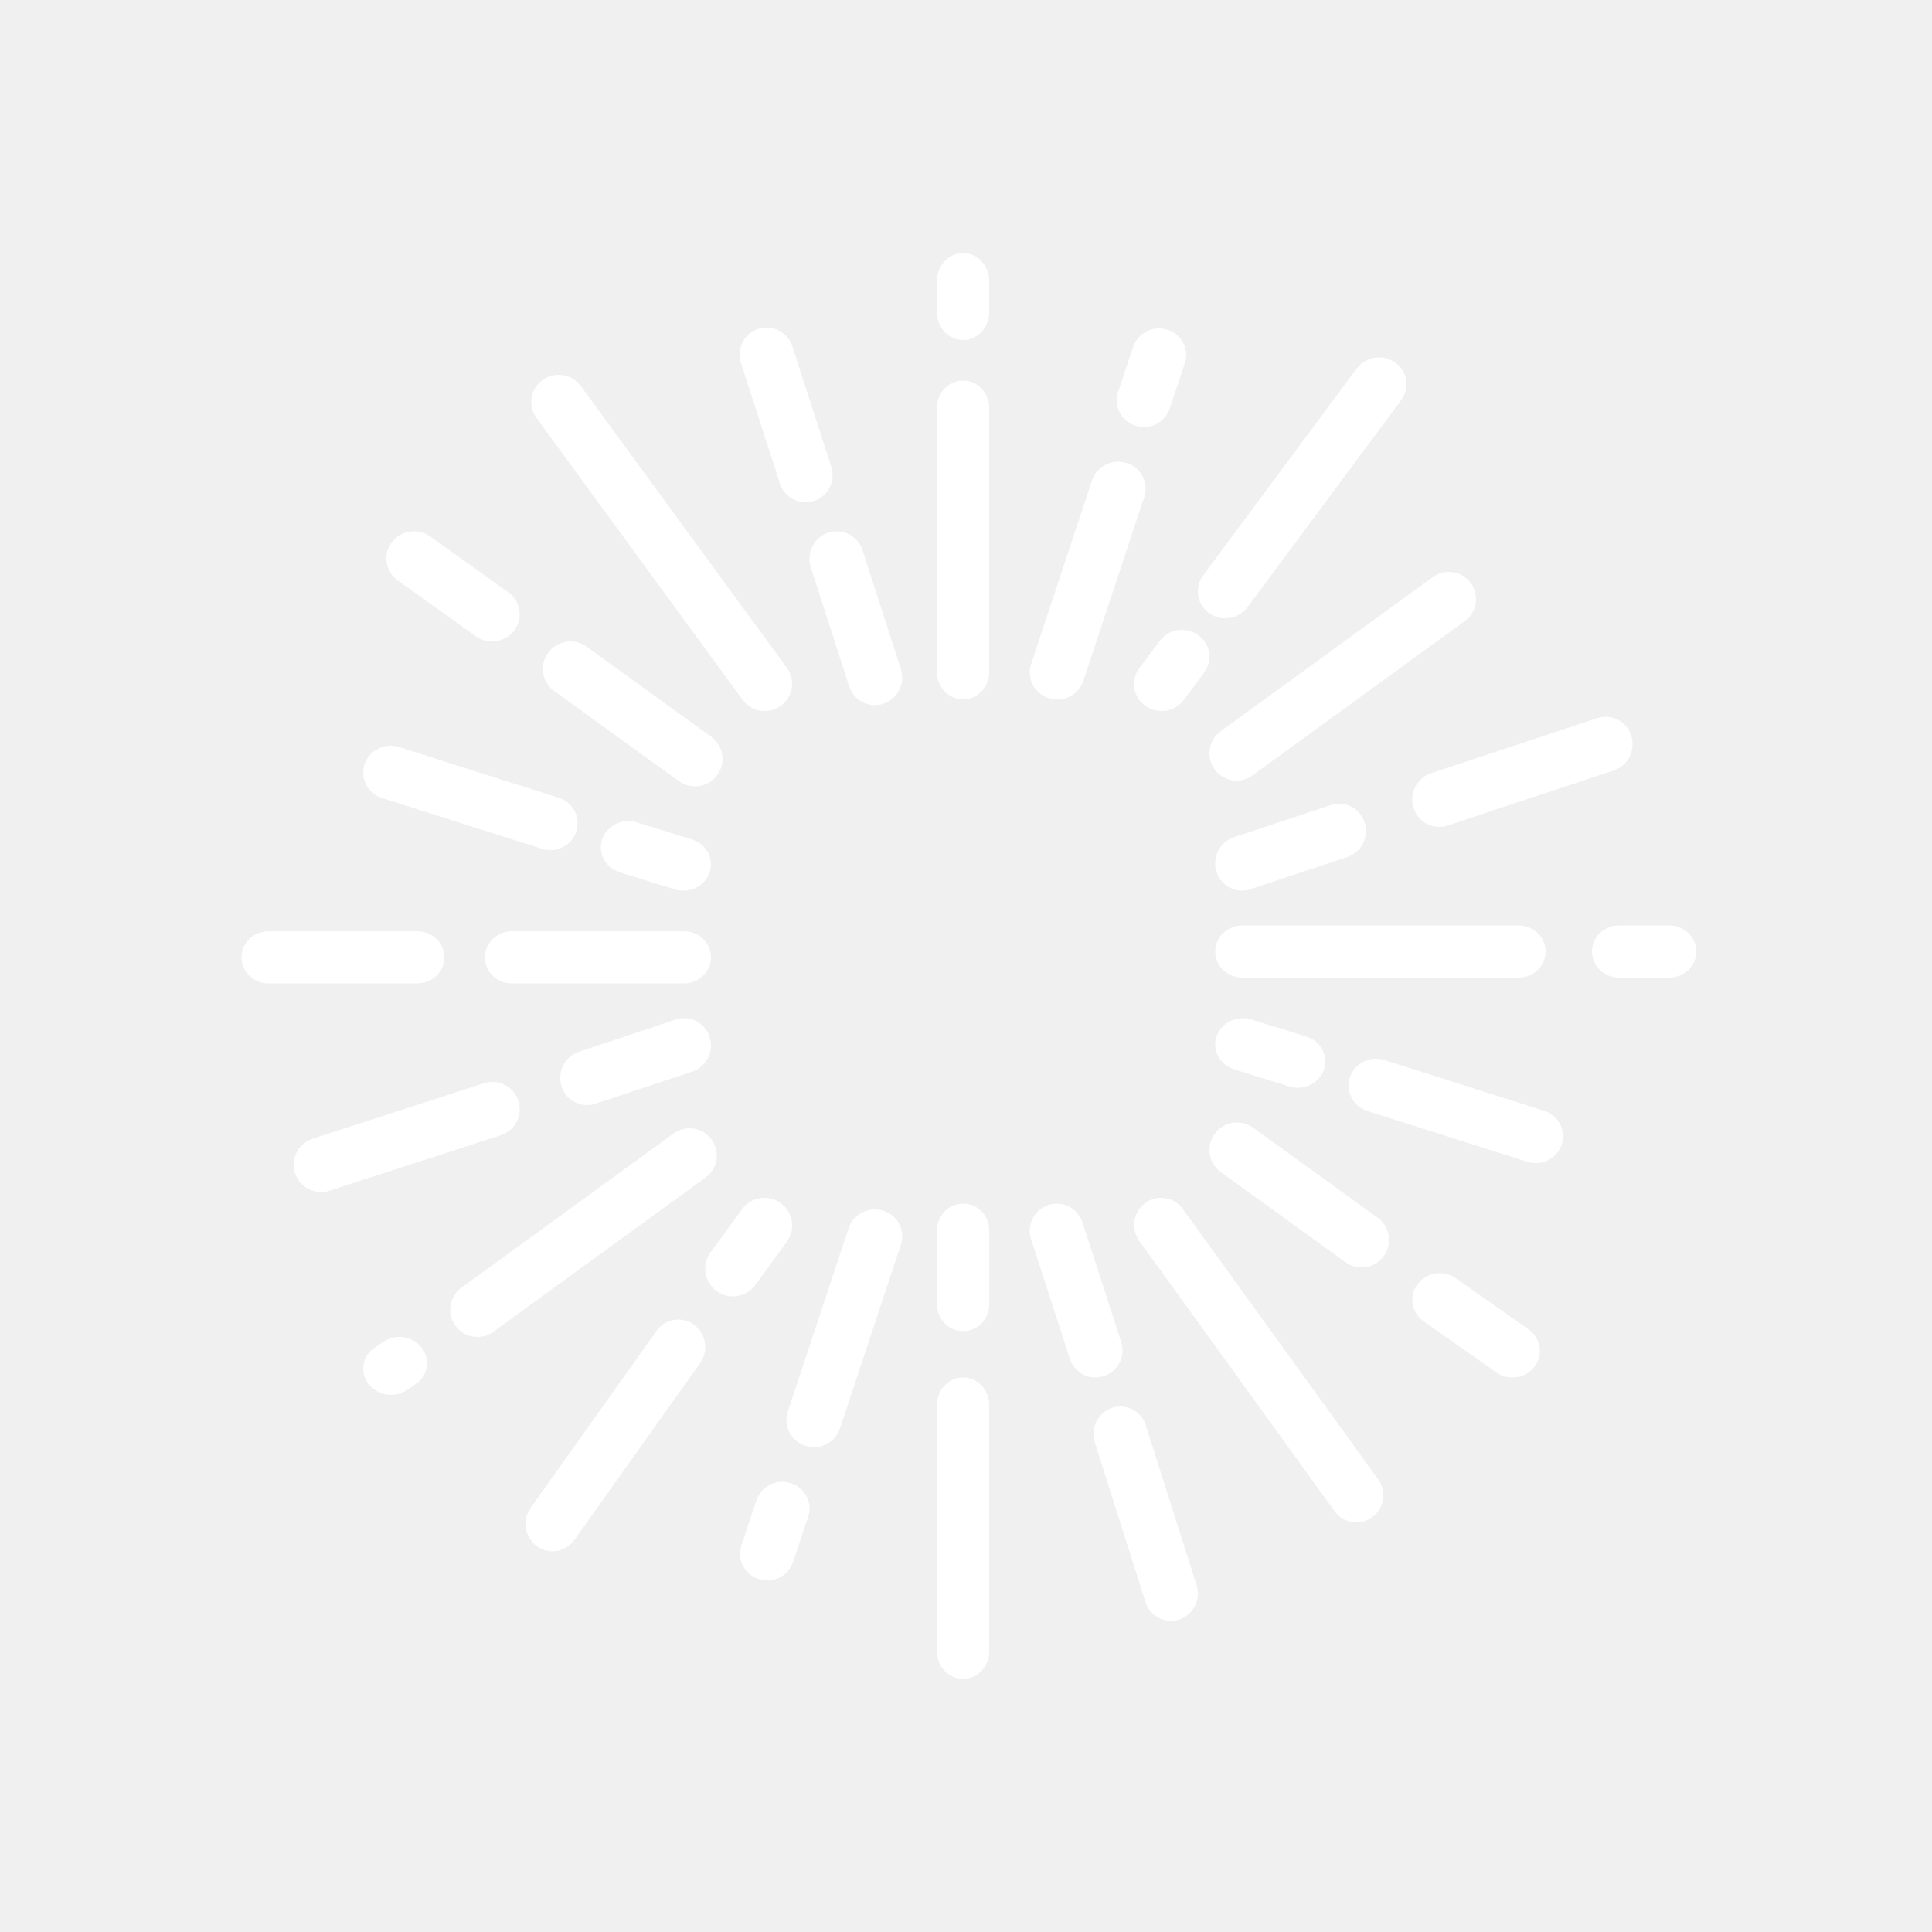
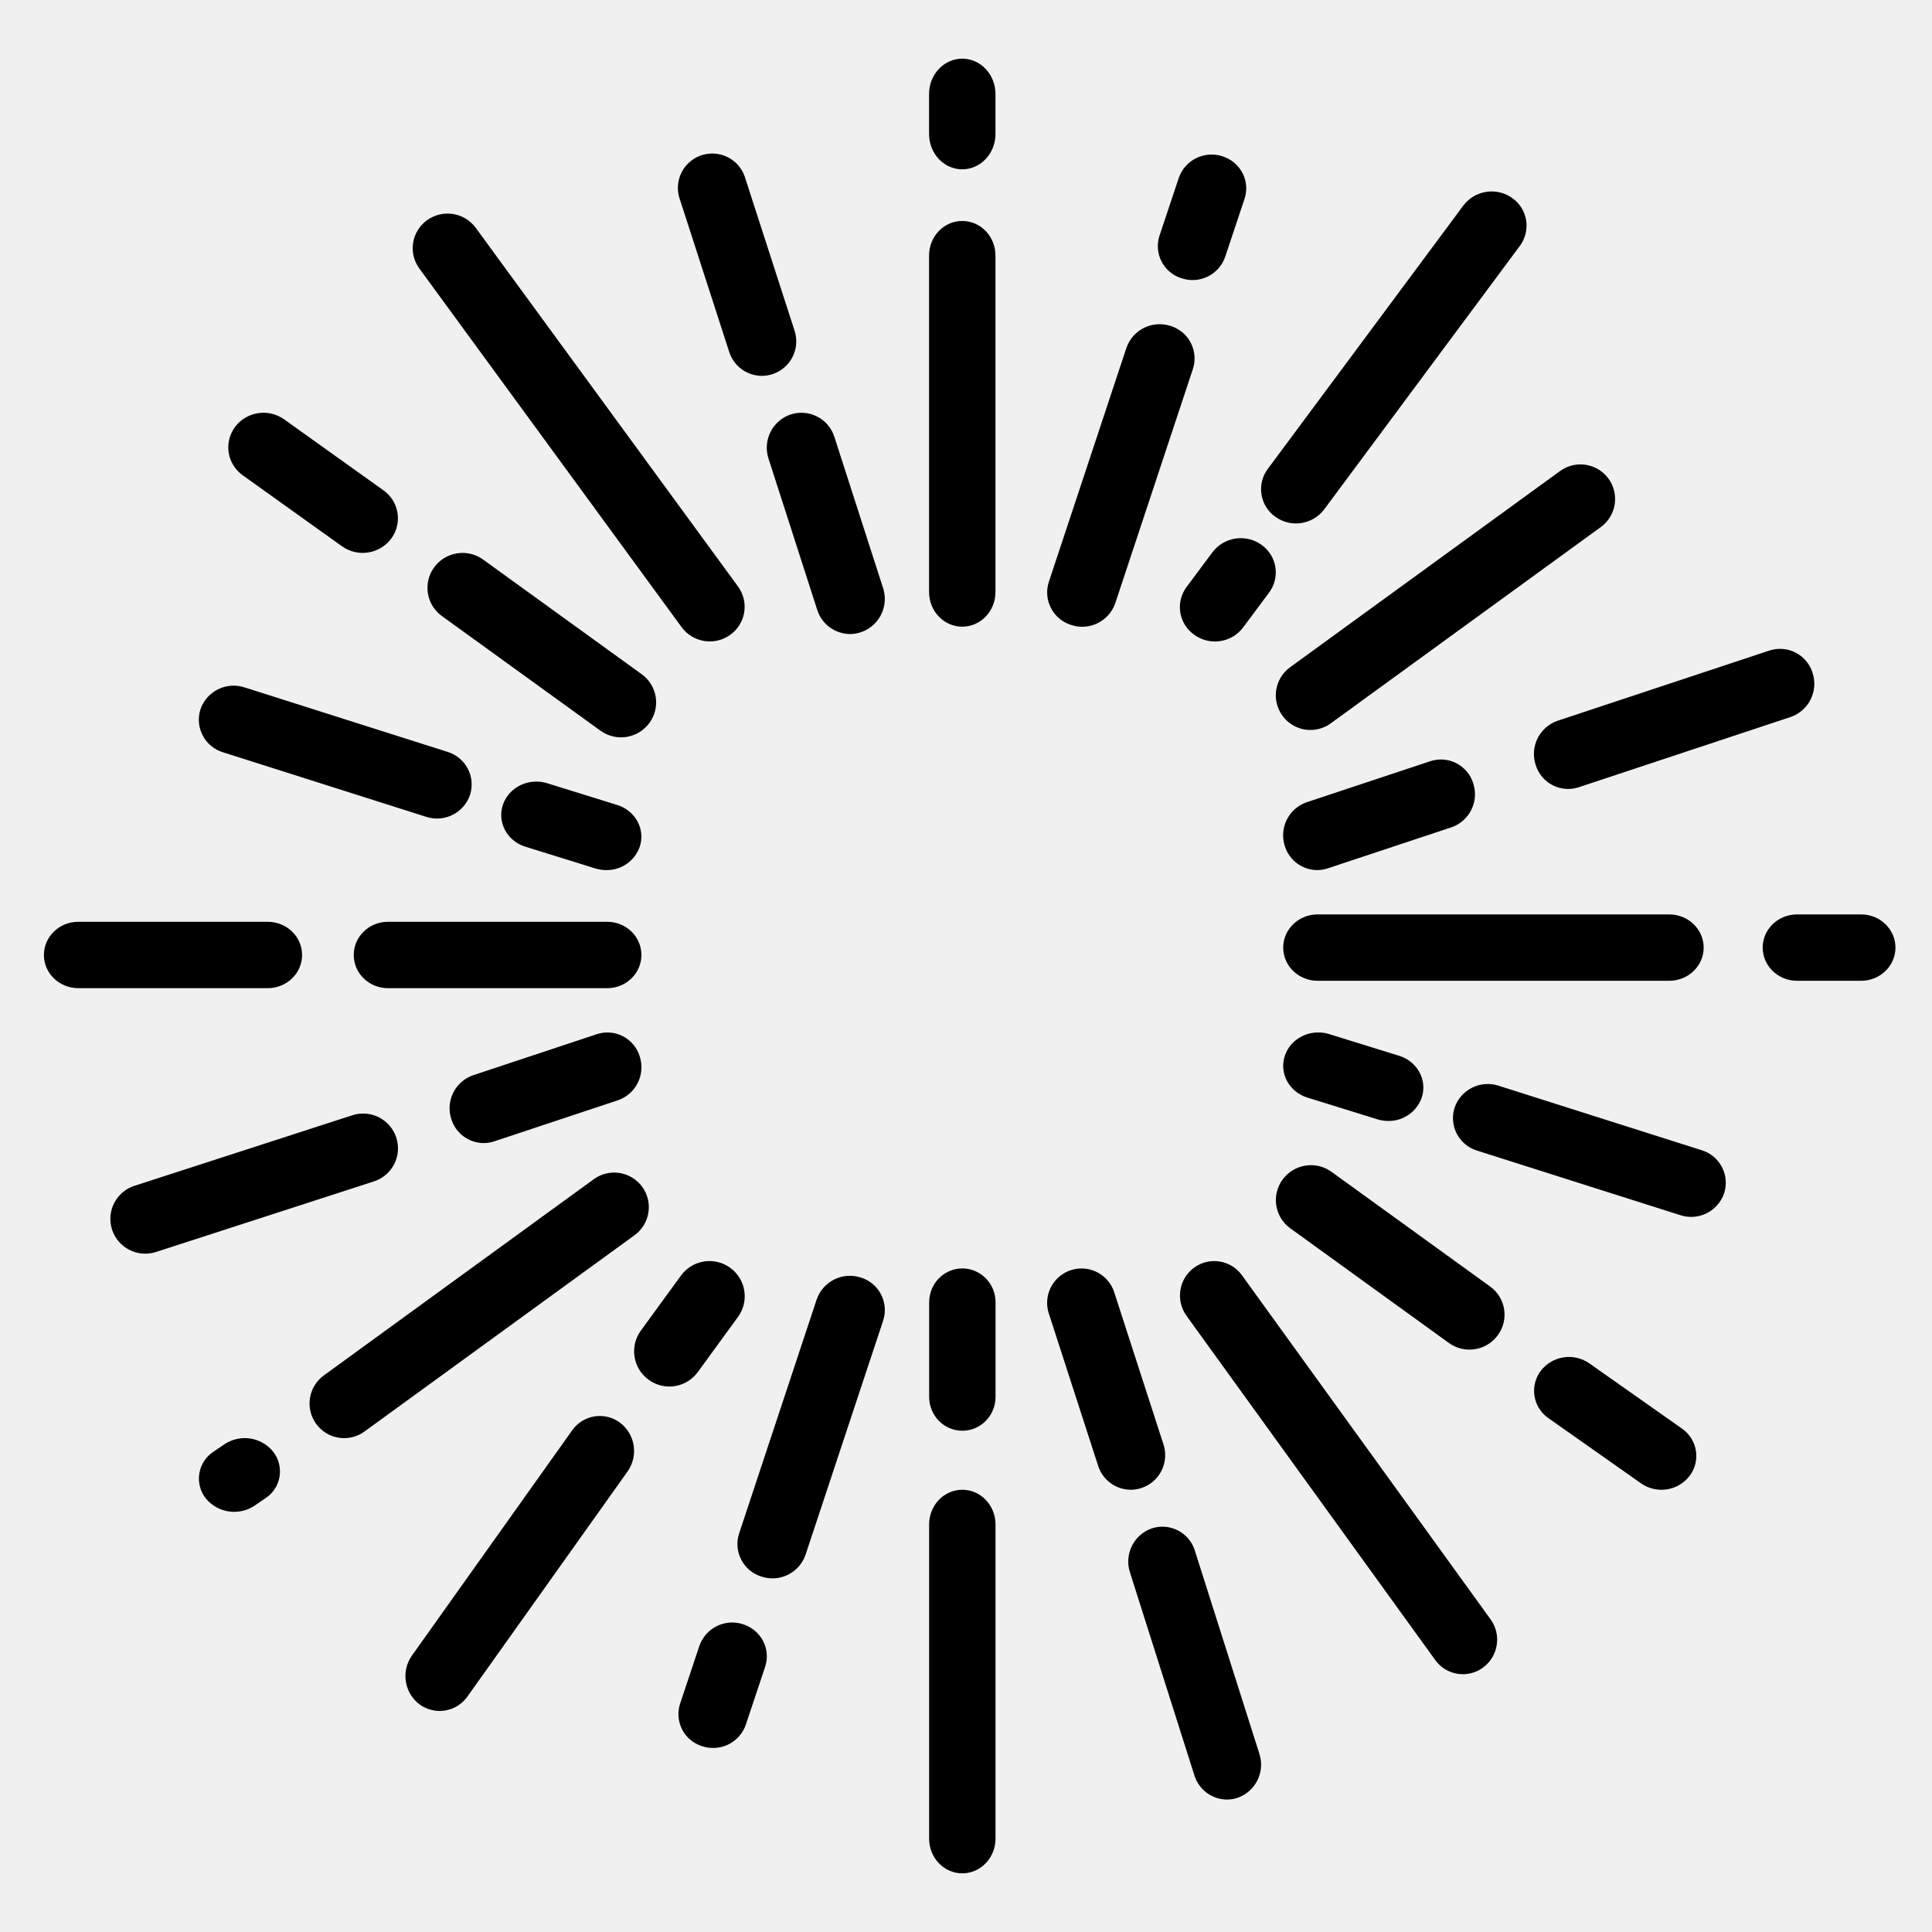
- <svg xmlns="http://www.w3.org/2000/svg" viewBox="0 0 56 56">
-   <path d="M27.916 39.928c.418 0 .756.354.756.79v7.155c0 .437-.338.791-.756.791s-.756-.354-.756-.79v-7.155c0-.437.338-.791.756-.791zm5.297 1.39 1.469 4.625a.8.8 0 0 1-.5 1.002.773.773 0 0 1-.24.039.782.782 0 0 1-.74-.55l-1.468-4.624a.8.8 0 0 1 .5-1.003.775.775 0 0 1 .98.51zM22.92 42.99c.414.131.64.565.506.968l-.44 1.319a.784.784 0 0 1-.749.531.794.794 0 0 1-.243-.038.765.765 0 0 1-.506-.968l.44-1.319a.792.792 0 0 1 .992-.493zm-2.8-4.59a.808.808 0 0 1 .172 1.112l-3.648 5.128a.775.775 0 0 1-1.09.176.808.808 0 0 1-.172-1.112l3.648-5.128a.77.77 0 0 1 1.09-.176zm14.165-3.356 5.663 7.837a.789.789 0 0 1-.173 1.097.774.774 0 0 1-1.09-.174l-5.663-7.837c-.253-.351-.176-.842.173-1.097s.837-.177 1.09.174zm-8.682.05a.775.775 0 0 1 .51.983l-1.766 5.328a.796.796 0 0 1-1.004.501.775.775 0 0 1-.51-.983l1.766-5.328a.8.8 0 0 1 1.004-.5zm-13.38 3.97a.728.728 0 0 1-.176 1.056l-.245.168a.838.838 0 0 1-1.12-.168.73.73 0 0 1 .177-1.056l.245-.167a.833.833 0 0 1 1.12.167zm19.153-3.633 1.123 3.469a.788.788 0 0 1-.745 1.028.783.783 0 0 1-.744-.543l-1.123-3.469a.783.783 0 1 1 1.489-.485zm10.822 1.62 2.108 1.484c.354.25.433.732.175 1.076a.809.809 0 0 1-1.109.17l-2.108-1.484a.756.756 0 0 1-.175-1.076.81.81 0 0 1 1.109-.17zm-21.572-4.022a.79.79 0 0 1-.174 1.102l-6.15 4.47a.786.786 0 0 1-1.102-.174.79.79 0 0 1 .174-1.102l6.15-4.47a.79.79 0 0 1 1.102.174zm7.291 1.859c.418 0 .756.345.756.771v2.154c0 .426-.338.771-.756.771s-.756-.345-.756-.771v-2.154c0-.426.338-.771.756-.771zm-5.287-.015a.8.8 0 0 1 .178 1.118l-.915 1.255a.8.8 0 0 1-1.121.177.8.8 0 0 1-.178-1.118l.915-1.255a.803.803 0 0 1 1.121-.177zm13.695-2.185 3.61 2.61a.79.79 0 0 1 .177 1.11.799.799 0 0 1-1.116.176l-3.61-2.61a.791.791 0 0 1-.176-1.11.8.8 0 0 1 1.115-.176zm-21.3-.78a.79.79 0 0 1-.51.998l-4.962 1.607a.795.795 0 0 1-1.001-.509.791.791 0 0 1 .51-.998l4.963-1.607a.794.794 0 0 1 1 .509zm25.103-1.182 4.628 1.47a.775.775 0 0 1 .51.98.794.794 0 0 1-1.001.498l-4.627-1.47a.775.775 0 0 1-.51-.98.799.799 0 0 1 1-.498zM20.57 30.06a.796.796 0 0 1-.497.998l-2.819.936a.773.773 0 0 1-.24.039.777.777 0 0 1-.736-.547.796.796 0 0 1 .497-.998l2.819-.936a.77.77 0 0 1 .976.508zm15.699-.51 1.595.495c.42.13.649.559.513.958a.796.796 0 0 1-.759.526.846.846 0 0 1-.247-.037l-1.595-.495c-.42-.13-.649-.559-.513-.958.136-.4.587-.618 1.006-.489zm-24.173-2.557c.433 0 .784.338.784.756s-.351.756-.784.756H7.784c-.433 0-.784-.338-.784-.756s.351-.756.784-.756h4.312zm7.733 0c.43 0 .779.338.779.756s-.349.756-.78.756h-4.993c-.43 0-.779-.338-.779-.756s.349-.756.78-.756h4.993zm24.186-.168c.433 0 .785.339.785.756s-.352.756-.785.756h-8.006c-.434 0-.785-.339-.785-.756s.351-.756.785-.756h8.006zm4.37 0c.432 0 .783.339.783.756s-.35.756-.784.756h-1.457c-.432 0-.783-.339-.783-.756s.35-.756.783-.756h1.457zM18.46 23.837l1.595.495c.42.13.649.559.513.958a.796.796 0 0 1-.759.526.846.846 0 0 1-.247-.037l-1.595-.495c-.42-.13-.649-.559-.513-.958.136-.4.587-.618 1.006-.489zm21.093.006a.796.796 0 0 1-.497.998l-2.819.936a.773.773 0 0 1-.24.039.777.777 0 0 1-.736-.547.796.796 0 0 1 .497-.998l2.819-.936a.77.77 0 0 1 .976.508zm-27.986-2.189 4.627 1.47a.775.775 0 0 1 .51.98.794.794 0 0 1-1 .498l-4.628-1.47a.775.775 0 0 1-.51-.98.799.799 0 0 1 1-.498zm35.714-.328a.8.8 0 0 1-.5 1.003l-4.826 1.6a.773.773 0 0 1-.982-.511.8.8 0 0 1 .5-1.003l4.826-1.6a.776.776 0 0 1 .982.511zm-30.278-2.582 3.61 2.61a.79.79 0 0 1 .177 1.11.799.799 0 0 1-1.116.176l-3.61-2.61a.791.791 0 0 1-.176-1.11.8.8 0 0 1 1.115-.176zm25.63-1.843a.79.79 0 0 1-.175 1.102l-6.15 4.47a.786.786 0 0 1-1.102-.174.79.79 0 0 1 .174-1.102l6.15-4.47a.79.79 0 0 1 1.102.174zm-7.907 1.504a.769.769 0 0 1 .177 1.09l-.589.791a.803.803 0 0 1-1.114.172.768.768 0 0 1-.177-1.089l.589-.791a.81.81 0 0 1 1.114-.173zm-17.891-7.216 5.972 8.167a.784.784 0 0 1-.175 1.101.797.797 0 0 1-1.109-.174l-5.972-8.167c-.258-.352-.18-.845.175-1.101s.851-.178 1.109.174zm8.168 4.762 1.11 3.446a.8.8 0 0 1-.751 1.043.79.79 0 0 1-.75-.55l-1.11-3.447a.798.798 0 0 1 .506-1.004.788.788 0 0 1 .995.512zm2.912-4.919c.418 0 .756.353.756.788v7.664c0 .435-.338.788-.756.788s-.756-.353-.756-.788V11.82c0-.435.338-.788.756-.788zm4.742 2.39a.775.775 0 0 1 .51.983l-1.766 5.328a.796.796 0 0 1-1.004.501.775.775 0 0 1-.51-.983l1.766-5.328a.8.8 0 0 1 1.004-.5zm-20.185 2.129 2.26 1.615a.78.78 0 0 1 .178 1.101.812.812 0 0 1-1.12.175l-2.26-1.616c-.359-.256-.438-.749-.178-1.101s.762-.43 1.12-.174zm27.967-5.042a.77.77 0 0 1 .176 1.089l-4.455 6a.805.805 0 0 1-1.113.173.77.77 0 0 1-.176-1.089l4.455-6a.808.808 0 0 1 1.113-.173zm-17.465-.446 1.122 3.469a.786.786 0 0 1-.744 1.028.783.783 0 0 1-.744-.543l-1.122-3.469a.783.783 0 1 1 1.488-.485zm10.864-.505c.414.131.64.565.506.968l-.44 1.319a.785.785 0 0 1-.992.493.765.765 0 0 1-.506-.968l.44-1.319a.792.792 0 0 1 .992-.493zm-5.923-2.222c.418 0 .756.36.756.804v.912c0 .444-.338.804-.756.804s-.756-.36-.756-.804V8.14c0-.444.338-.804.756-.804z" class="logo" fill="#FFF" />
+ <svg xmlns="http://www.w3.org/2000/svg" viewBox="6 6 44 44">
+   <path d="M27.916 39.928c.418 0 .756.354.756.79v7.155c0 .437-.338.791-.756.791s-.756-.354-.756-.79v-7.155c0-.437.338-.791.756-.791zm5.297 1.39 1.469 4.625a.8.8 0 0 1-.5 1.002.773.773 0 0 1-.24.039.782.782 0 0 1-.74-.55l-1.468-4.624a.8.8 0 0 1 .5-1.003.775.775 0 0 1 .98.51zM22.92 42.99c.414.131.64.565.506.968l-.44 1.319a.784.784 0 0 1-.749.531.794.794 0 0 1-.243-.038.765.765 0 0 1-.506-.968l.44-1.319a.792.792 0 0 1 .992-.493zm-2.8-4.59a.808.808 0 0 1 .172 1.112l-3.648 5.128a.775.775 0 0 1-1.09.176.808.808 0 0 1-.172-1.112l3.648-5.128a.77.77 0 0 1 1.09-.176zm14.165-3.356 5.663 7.837a.789.789 0 0 1-.173 1.097.774.774 0 0 1-1.09-.174l-5.663-7.837c-.253-.351-.176-.842.173-1.097s.837-.177 1.09.174zm-8.682.05a.775.775 0 0 1 .51.983l-1.766 5.328a.796.796 0 0 1-1.004.501.775.775 0 0 1-.51-.983l1.766-5.328a.8.8 0 0 1 1.004-.5zm-13.38 3.97a.728.728 0 0 1-.176 1.056l-.245.168a.838.838 0 0 1-1.12-.168.73.73 0 0 1 .177-1.056l.245-.167a.833.833 0 0 1 1.12.167zm19.153-3.633 1.123 3.469a.788.788 0 0 1-.745 1.028.783.783 0 0 1-.744-.543l-1.123-3.469a.783.783 0 1 1 1.489-.485zm10.822 1.62 2.108 1.484c.354.25.433.732.175 1.076a.809.809 0 0 1-1.109.17l-2.108-1.484a.756.756 0 0 1-.175-1.076.81.81 0 0 1 1.109-.17zm-21.572-4.022a.79.79 0 0 1-.174 1.102l-6.15 4.47a.786.786 0 0 1-1.102-.174.79.79 0 0 1 .174-1.102l6.15-4.47a.79.79 0 0 1 1.102.174zm7.291 1.859c.418 0 .756.345.756.771v2.154c0 .426-.338.771-.756.771s-.756-.345-.756-.771v-2.154c0-.426.338-.771.756-.771zm-5.287-.015a.8.8 0 0 1 .178 1.118l-.915 1.255a.8.8 0 0 1-1.121.177.8.8 0 0 1-.178-1.118l.915-1.255a.803.803 0 0 1 1.121-.177zm13.695-2.185 3.61 2.61a.79.79 0 0 1 .177 1.11.799.799 0 0 1-1.116.176l-3.61-2.61a.791.791 0 0 1-.176-1.11.8.8 0 0 1 1.115-.176zm-21.3-.78a.79.79 0 0 1-.51.998l-4.962 1.607a.795.795 0 0 1-1.001-.509.791.791 0 0 1 .51-.998l4.963-1.607a.794.794 0 0 1 1 .509zm25.103-1.182 4.628 1.47a.775.775 0 0 1 .51.98.794.794 0 0 1-1.001.498l-4.627-1.47a.775.775 0 0 1-.51-.98.799.799 0 0 1 1-.498zM20.57 30.06a.796.796 0 0 1-.497.998l-2.819.936a.773.773 0 0 1-.24.039.777.777 0 0 1-.736-.547.796.796 0 0 1 .497-.998l2.819-.936a.77.77 0 0 1 .976.508zm15.699-.51 1.595.495c.42.13.649.559.513.958a.796.796 0 0 1-.759.526.846.846 0 0 1-.247-.037l-1.595-.495c-.42-.13-.649-.559-.513-.958.136-.4.587-.618 1.006-.489zm-24.173-2.557c.433 0 .784.338.784.756s-.351.756-.784.756H7.784c-.433 0-.784-.338-.784-.756s.351-.756.784-.756h4.312zm7.733 0c.43 0 .779.338.779.756s-.349.756-.78.756h-4.993c-.43 0-.779-.338-.779-.756s.349-.756.78-.756h4.993zm24.186-.168c.433 0 .785.339.785.756s-.352.756-.785.756h-8.006c-.434 0-.785-.339-.785-.756s.351-.756.785-.756h8.006zm4.37 0c.432 0 .783.339.783.756s-.35.756-.784.756h-1.457c-.432 0-.783-.339-.783-.756s.35-.756.783-.756h1.457zM18.46 23.837l1.595.495c.42.13.649.559.513.958a.796.796 0 0 1-.759.526.846.846 0 0 1-.247-.037l-1.595-.495c-.42-.13-.649-.559-.513-.958.136-.4.587-.618 1.006-.489zm21.093.006a.796.796 0 0 1-.497.998l-2.819.936a.773.773 0 0 1-.24.039.777.777 0 0 1-.736-.547.796.796 0 0 1 .497-.998l2.819-.936a.77.77 0 0 1 .976.508zm-27.986-2.189 4.627 1.47a.775.775 0 0 1 .51.98.794.794 0 0 1-1 .498l-4.628-1.47a.775.775 0 0 1-.51-.98.799.799 0 0 1 1-.498zm35.714-.328a.8.8 0 0 1-.5 1.003l-4.826 1.6a.773.773 0 0 1-.982-.511.8.8 0 0 1 .5-1.003l4.826-1.6a.776.776 0 0 1 .982.511zm-30.278-2.582 3.61 2.61a.79.79 0 0 1 .177 1.11.799.799 0 0 1-1.116.176l-3.61-2.61a.791.791 0 0 1-.176-1.11.8.8 0 0 1 1.115-.176zm25.63-1.843a.79.79 0 0 1-.175 1.102l-6.15 4.47a.786.786 0 0 1-1.102-.174.79.79 0 0 1 .174-1.102l6.15-4.47a.79.79 0 0 1 1.102.174zm-7.907 1.504a.769.769 0 0 1 .177 1.09l-.589.791a.803.803 0 0 1-1.114.172.768.768 0 0 1-.177-1.089l.589-.791a.81.81 0 0 1 1.114-.173zm-17.891-7.216 5.972 8.167a.784.784 0 0 1-.175 1.101.797.797 0 0 1-1.109-.174l-5.972-8.167c-.258-.352-.18-.845.175-1.101s.851-.178 1.109.174zm8.168 4.762 1.11 3.446a.8.8 0 0 1-.751 1.043.79.79 0 0 1-.75-.55l-1.11-3.447a.798.798 0 0 1 .506-1.004.788.788 0 0 1 .995.512zm2.912-4.919c.418 0 .756.353.756.788v7.664c0 .435-.338.788-.756.788s-.756-.353-.756-.788V11.82c0-.435.338-.788.756-.788zm4.742 2.39a.775.775 0 0 1 .51.983l-1.766 5.328a.796.796 0 0 1-1.004.501.775.775 0 0 1-.51-.983l1.766-5.328a.8.8 0 0 1 1.004-.5zm-20.185 2.129 2.26 1.615a.78.78 0 0 1 .178 1.101.812.812 0 0 1-1.12.175l-2.26-1.616c-.359-.256-.438-.749-.178-1.101s.762-.43 1.12-.174zm27.967-5.042a.77.77 0 0 1 .176 1.089l-4.455 6a.805.805 0 0 1-1.113.173.77.77 0 0 1-.176-1.089l4.455-6a.808.808 0 0 1 1.113-.173zm-17.465-.446 1.122 3.469a.786.786 0 0 1-.744 1.028.783.783 0 0 1-.744-.543l-1.122-3.469a.783.783 0 1 1 1.488-.485zm10.864-.505c.414.131.64.565.506.968l-.44 1.319a.785.785 0 0 1-.992.493.765.765 0 0 1-.506-.968l.44-1.319a.792.792 0 0 1 .992-.493zm-5.923-2.222c.418 0 .756.36.756.804v.912c0 .444-.338.804-.756.804s-.756-.36-.756-.804V8.14c0-.444.338-.804.756-.804z" class="logo" />
</svg>
